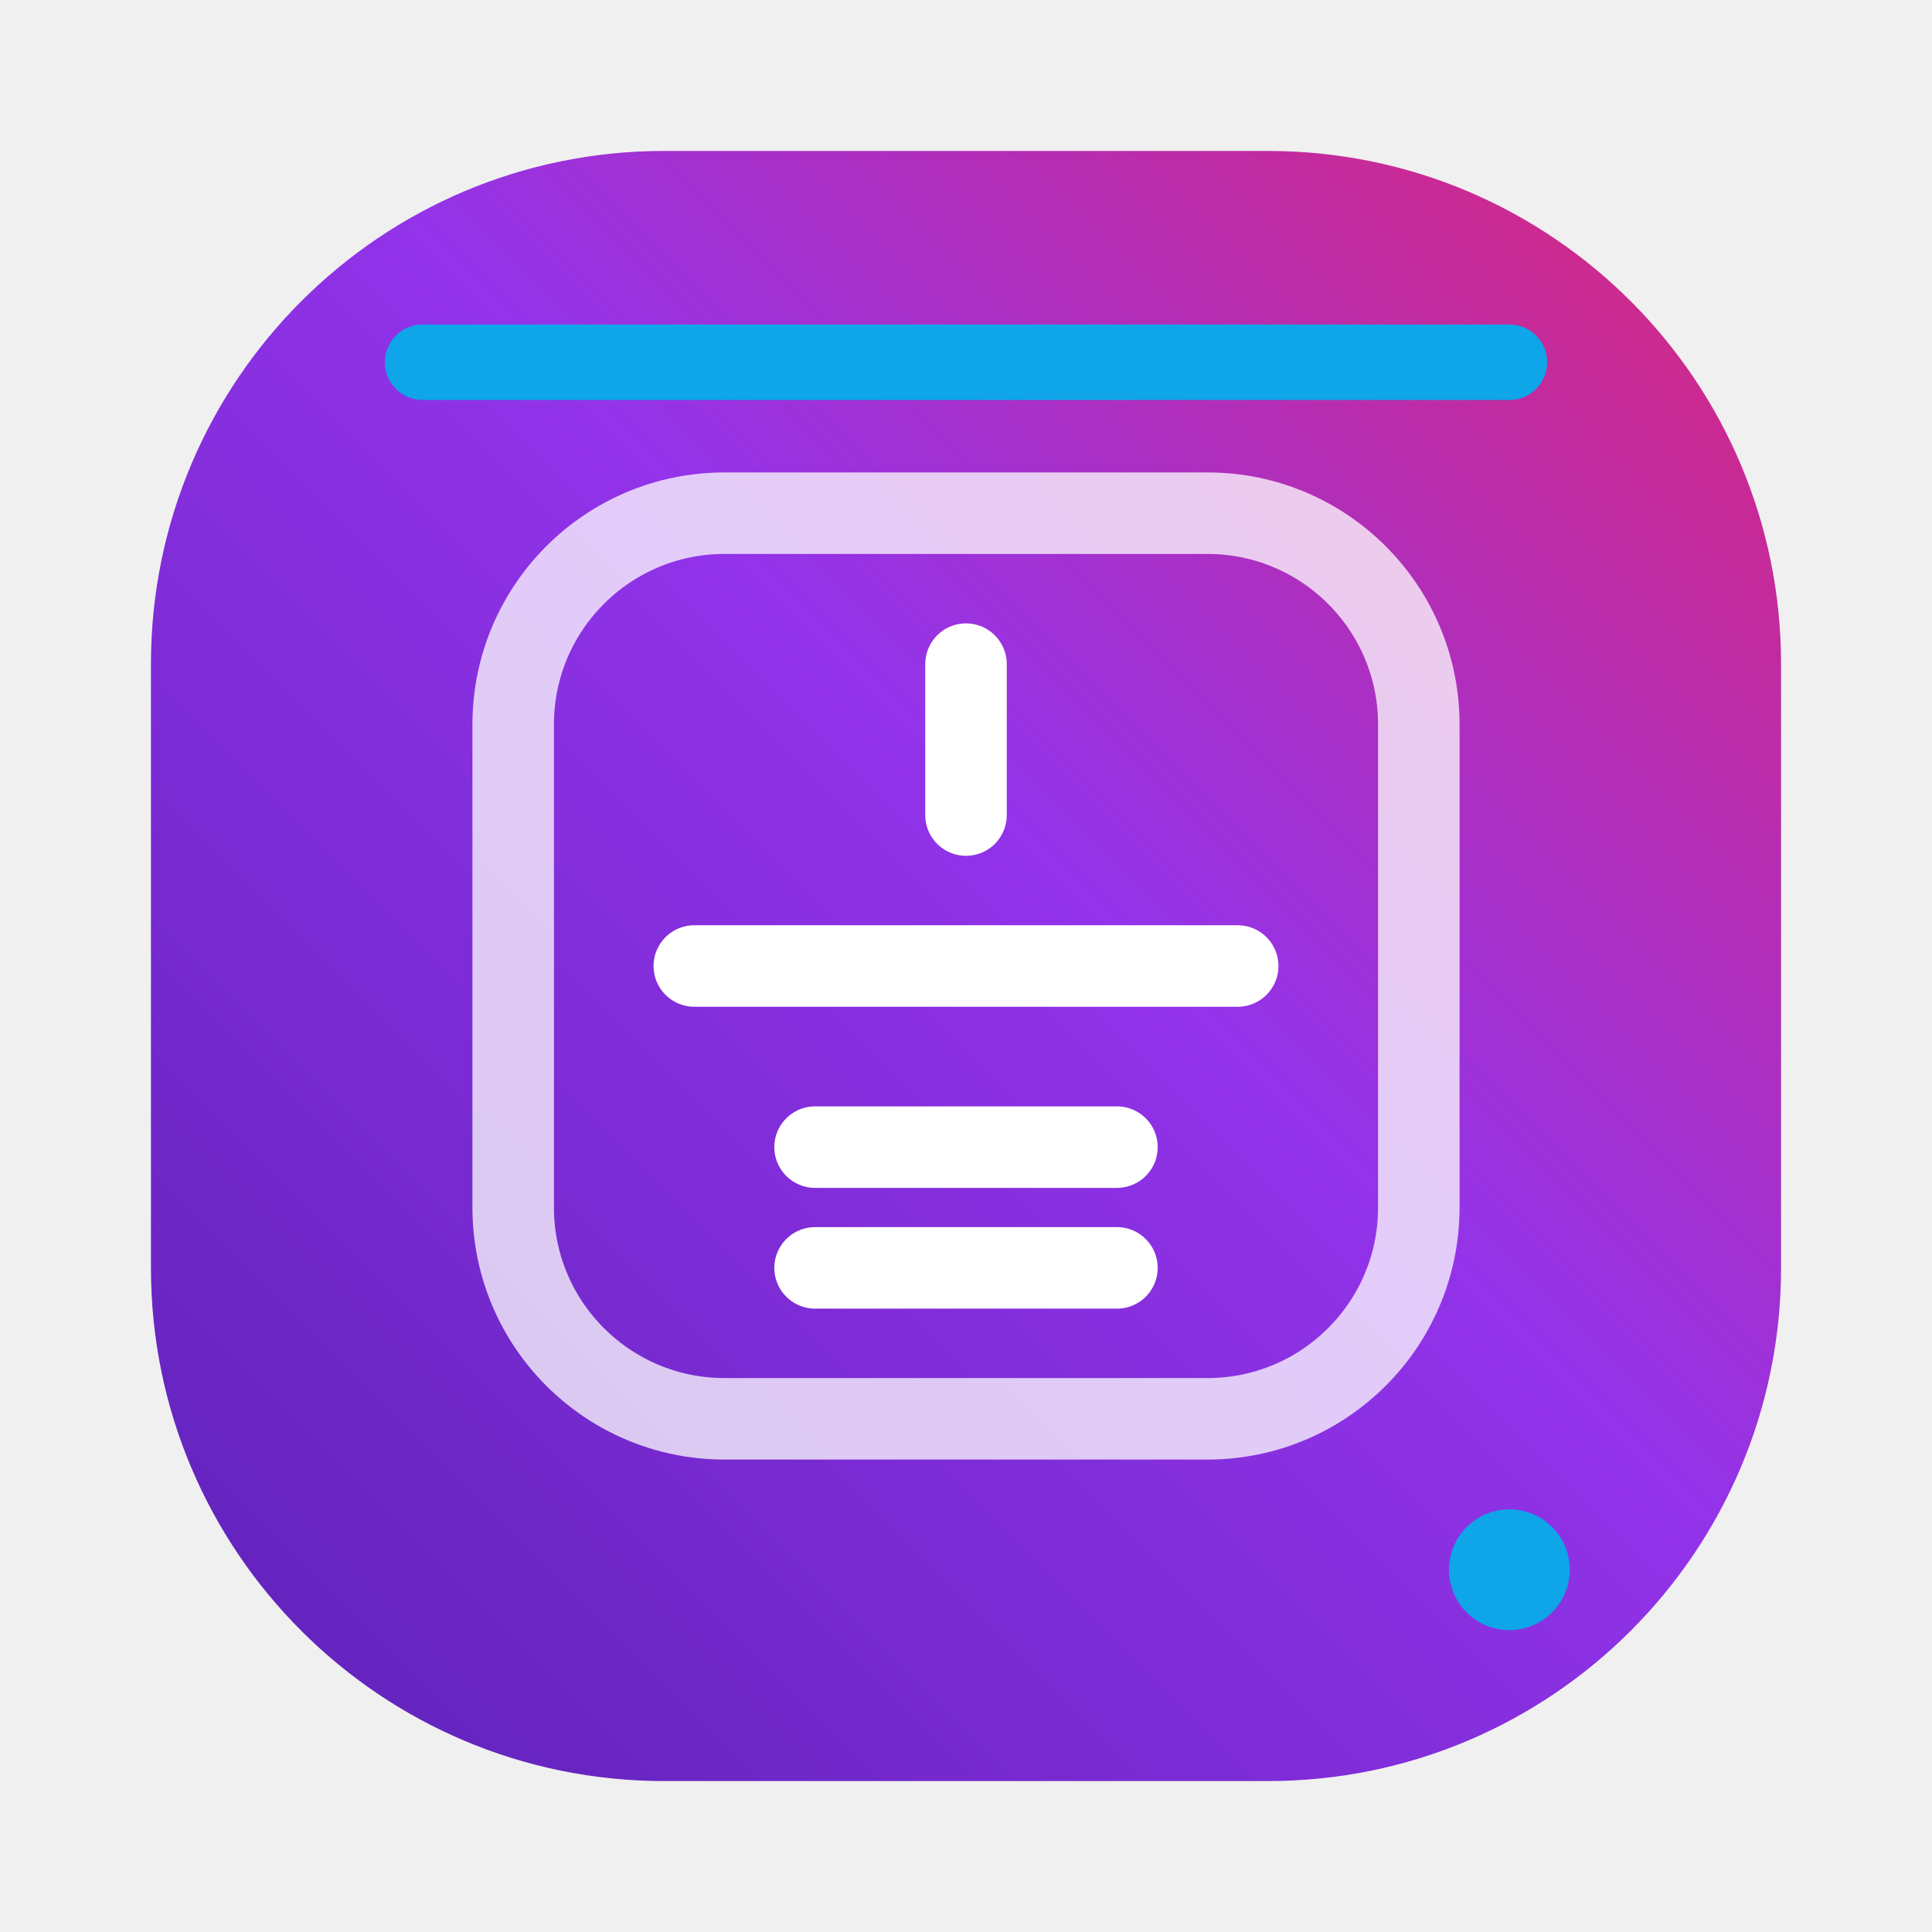
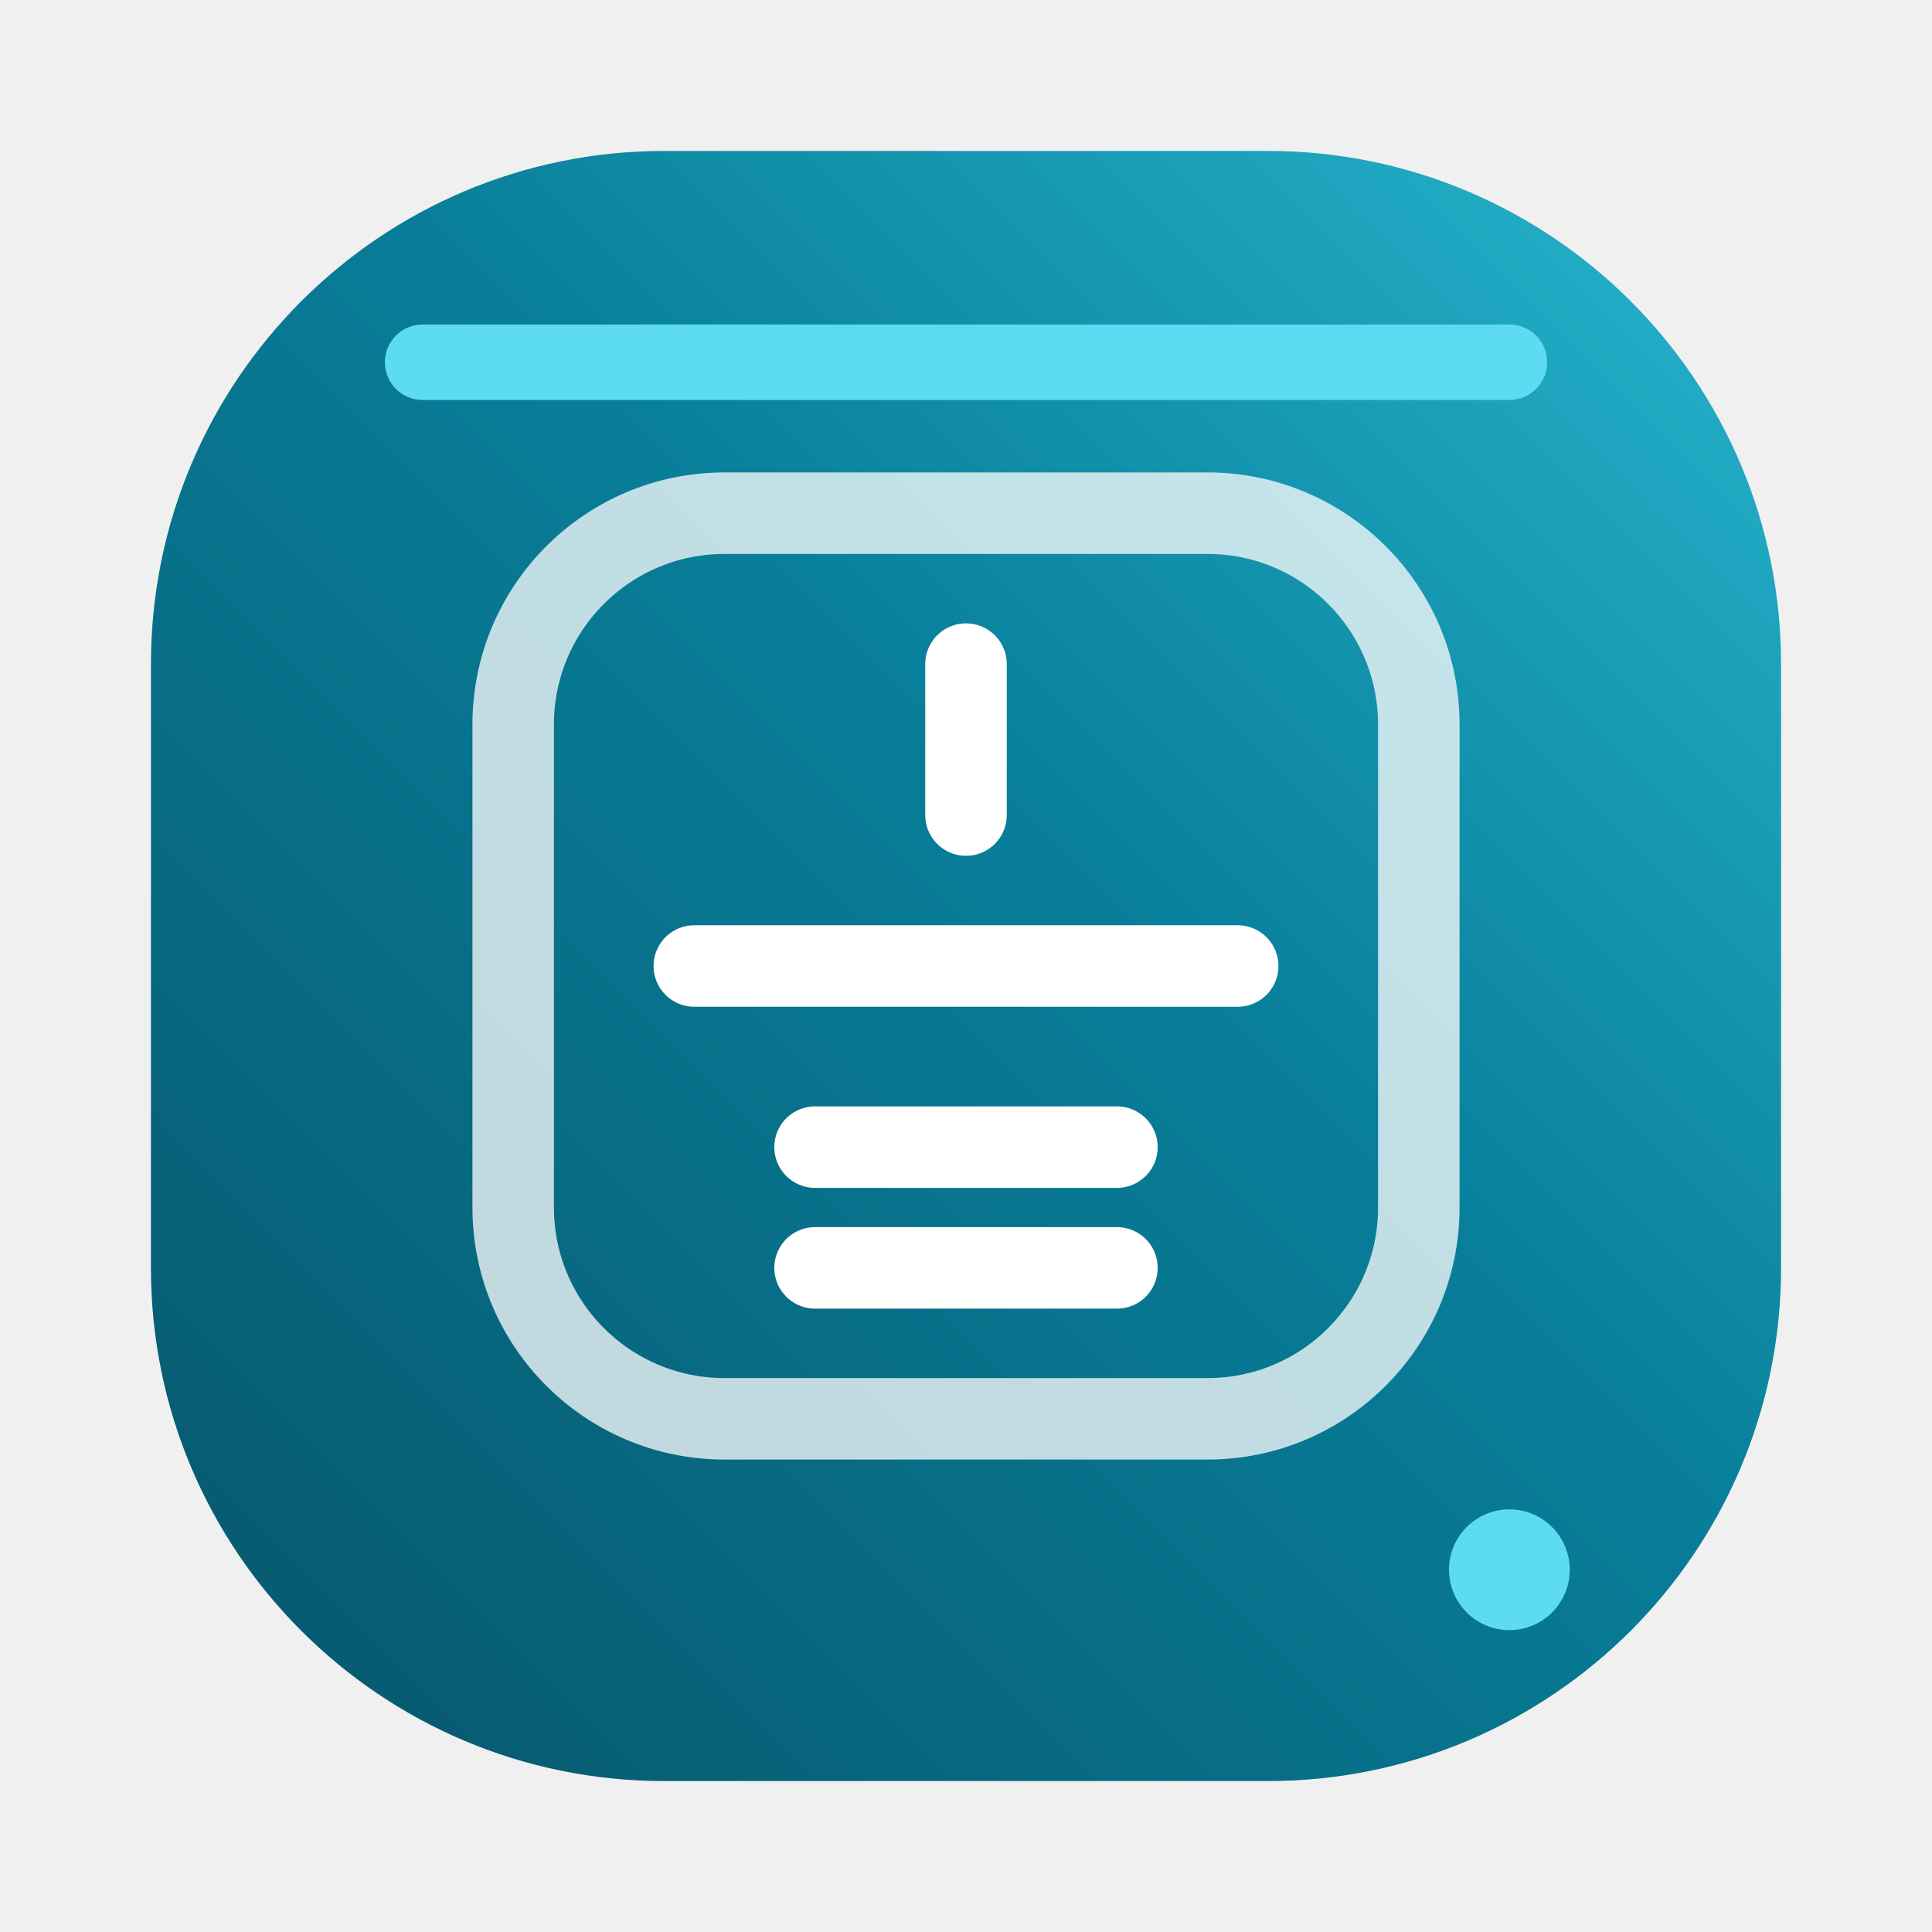
<svg xmlns="http://www.w3.org/2000/svg" viewBox="0 0 64 64" role="img" aria-label="MathWorld fractions category icon">
  <defs>
    <linearGradient id="mw" x1="0" y1="1" x2="1" y2="0">
-       <stop stop-color="#5b21b6" />
-       <stop offset=".56" stop-color="#9333ea" />
-       <stop offset="1" stop-color="#db2777" />
+       <stop stop-color="#07546A" />
+       <stop offset=".56" stop-color="#087E99" />
+       <stop offset="1" stop-color="#29B7D0" />
    </linearGradient>
  </defs>
  <rect x="5" y="5" width="54" height="54" rx="17" fill="url(#mw)" />
-   <path d="M14 12h36" stroke="#0EA5E9" stroke-width="2.5" stroke-linecap="round" />
+   <path d="M14 12h36" stroke="#5DDCF1" stroke-width="2.5" stroke-linecap="round" />
  <g fill="none" stroke="#fff" stroke-width="2.7" stroke-linecap="round" stroke-linejoin="round">
    <rect x="17" y="17" width="30" height="30" rx="7" stroke-opacity=".75" />
    <path d="M23 32h18M32 22v5M27 38h10M27 42h10" />
  </g>
-   <circle cx="50" cy="52" r="2" fill="#0EA5E9" />
+   <circle cx="50" cy="52" r="2" fill="#5DDCF1" />
</svg>
